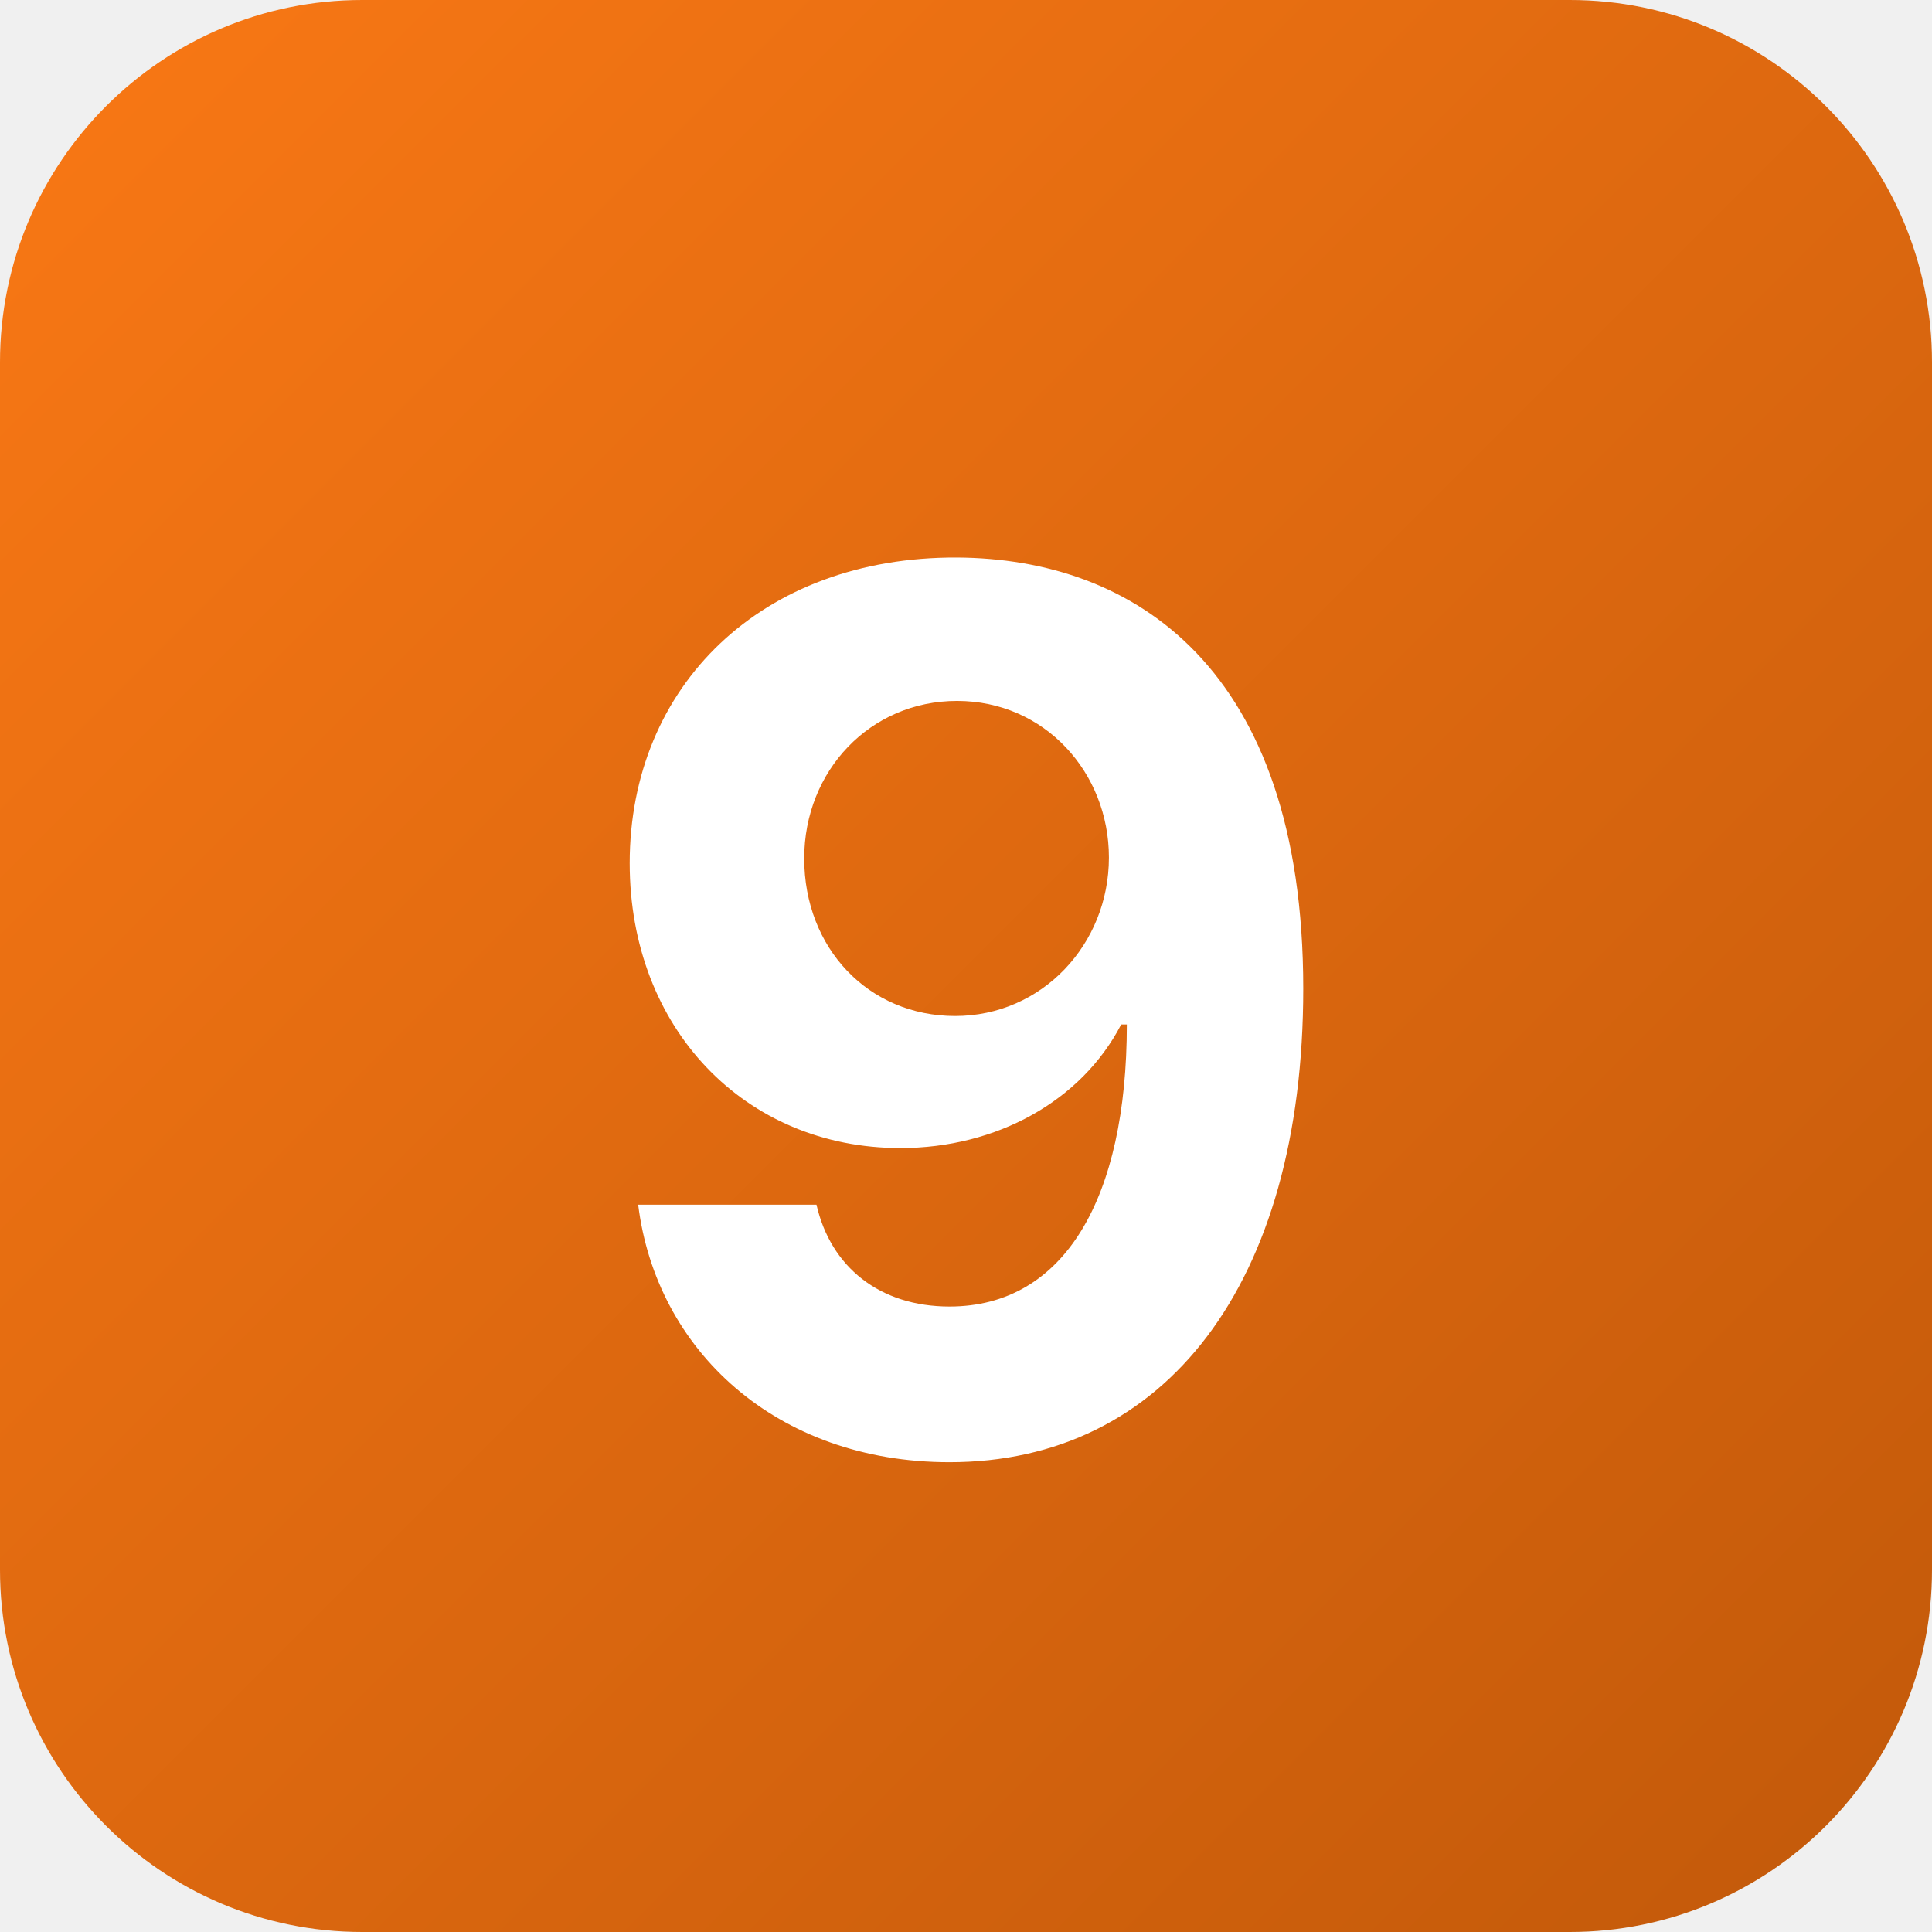
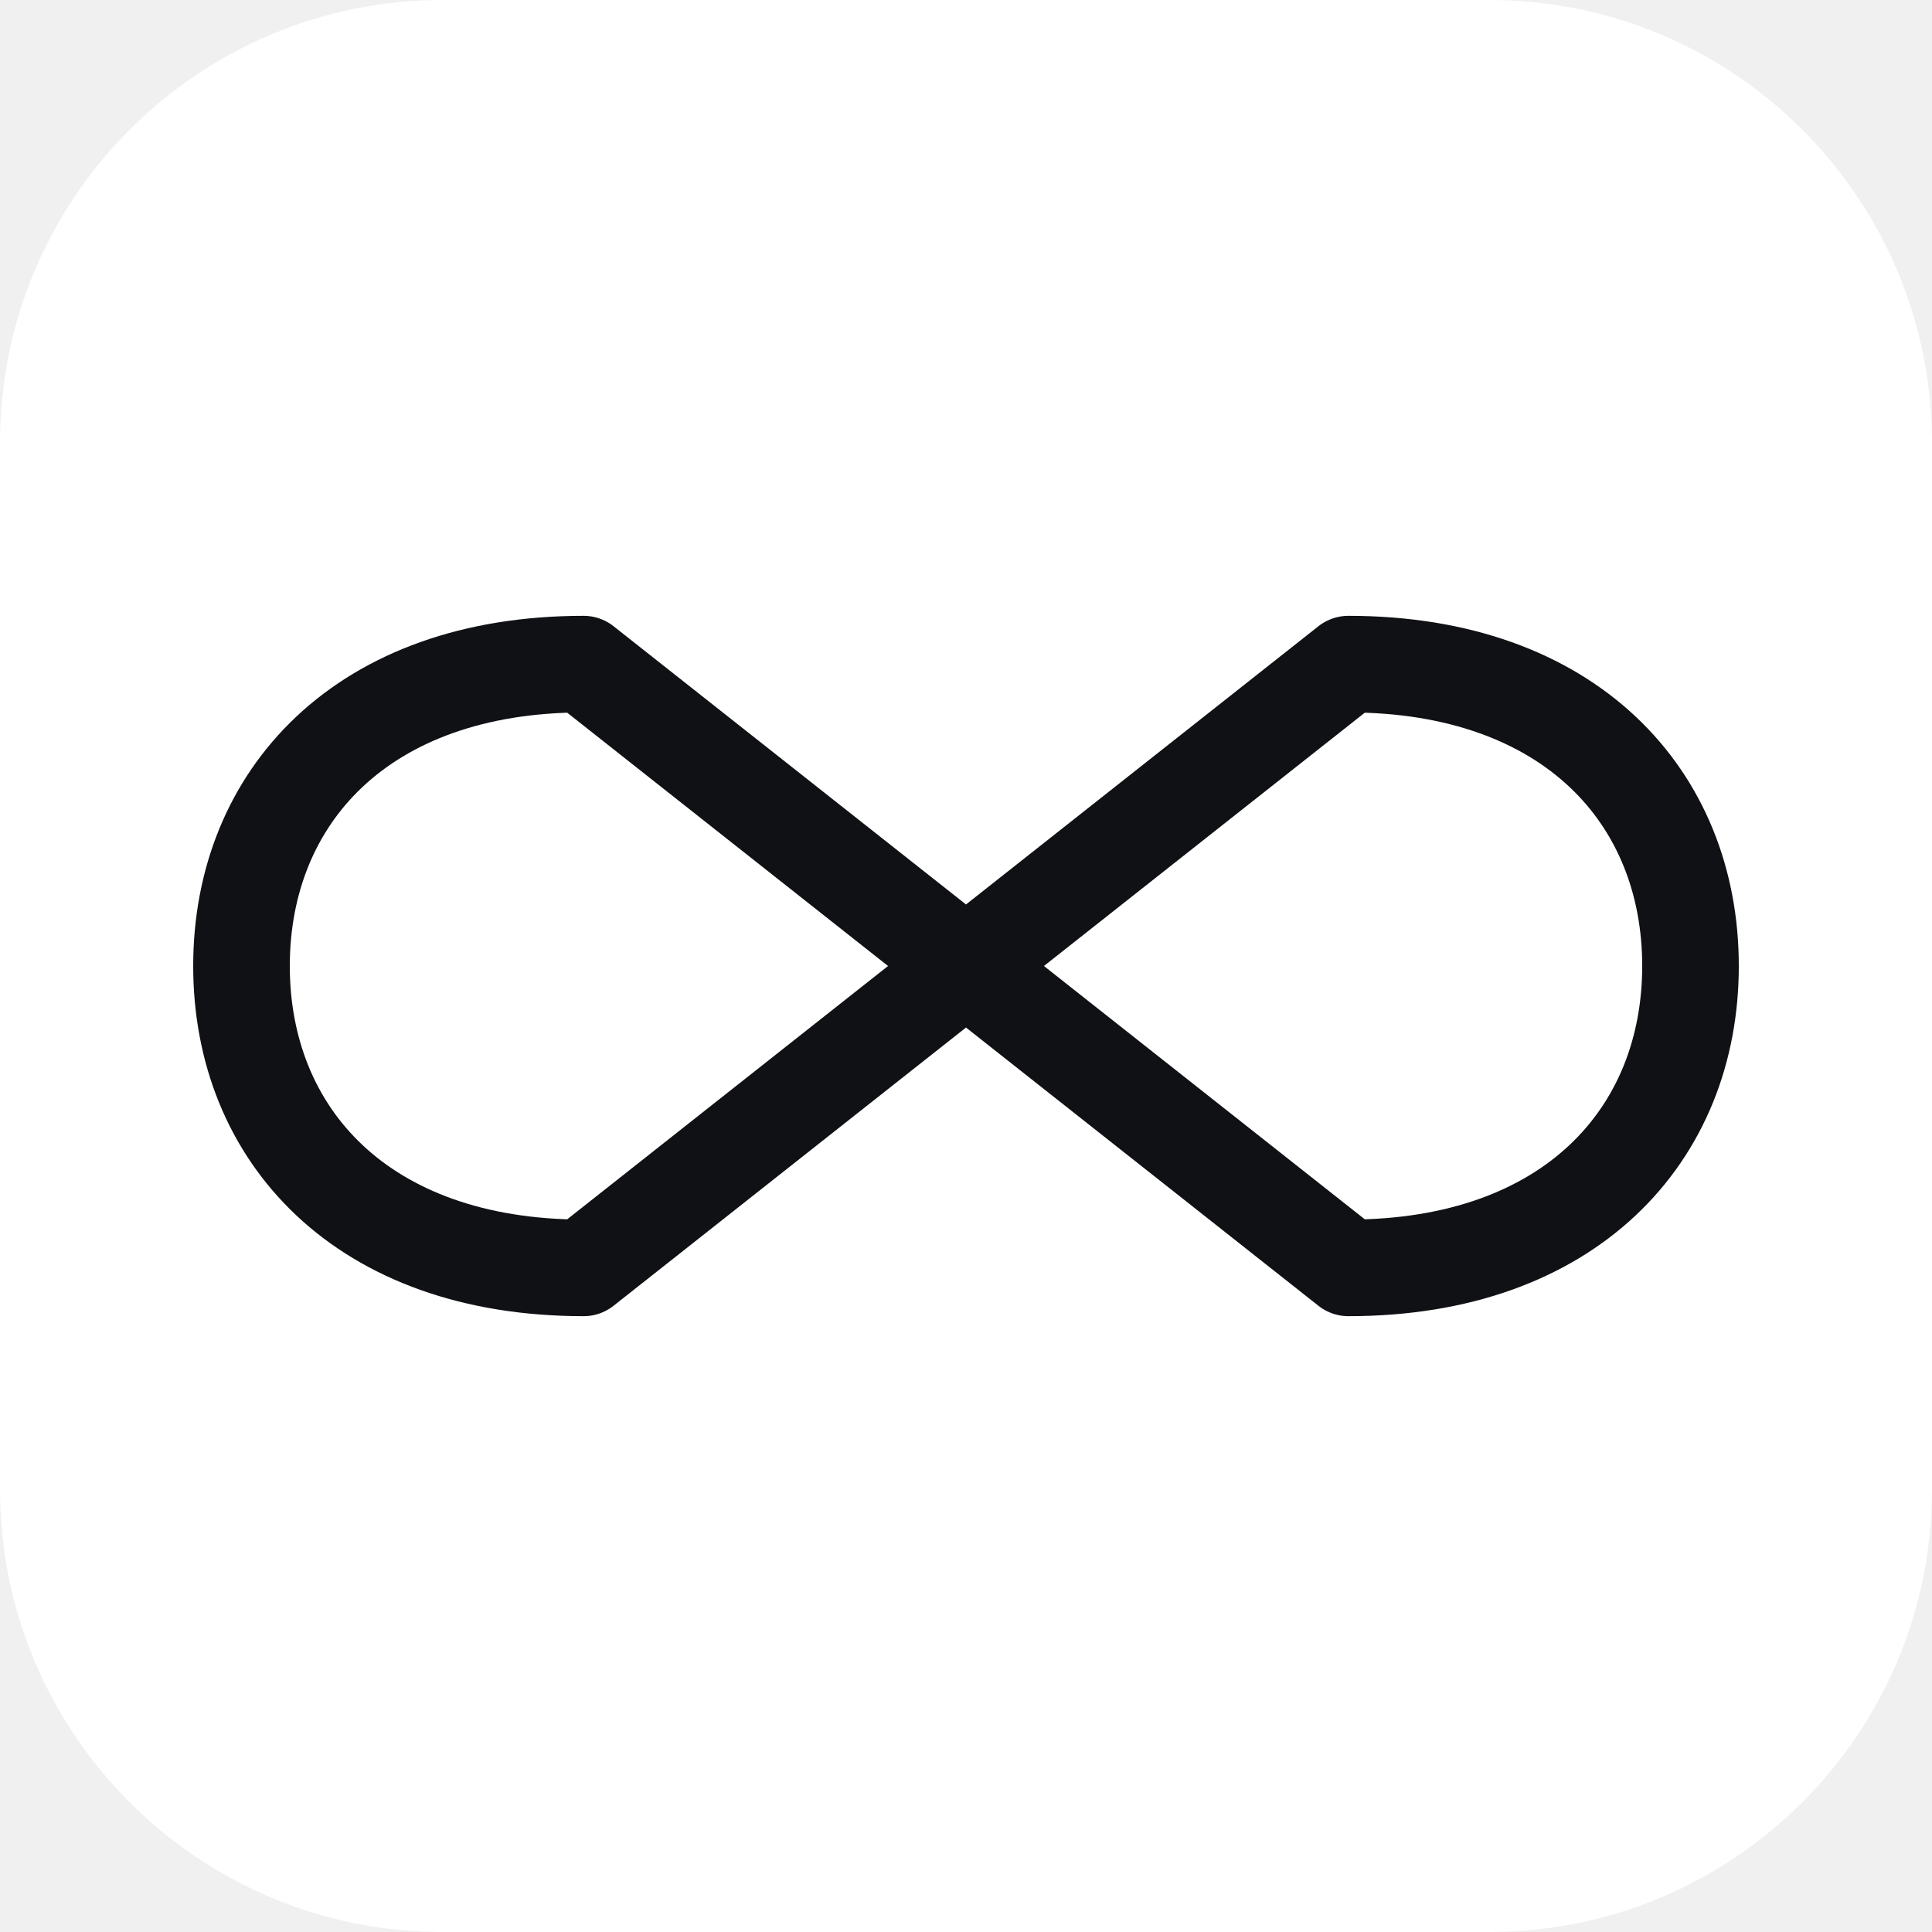
- <svg xmlns="http://www.w3.org/2000/svg" width="32" height="32" viewBox="0 0 32 32" fill="none">
-   <rect width="32" height="32" rx="6" fill="url(#gradient)" />
-   <text x="16" y="24" font-family="system-ui, -apple-system, sans-serif" font-size="20" font-weight="700" fill="white" text-anchor="middle">9</text>
-   <defs>
-     <linearGradient id="gradient" x1="0" y1="0" x2="32" y2="32" gradientUnits="userSpaceOnUse">
-       <stop stop-color="#f97815" />
-       <stop offset="1" stop-color="#c2590a" />
-     </linearGradient>
-   </defs>
+ <svg xmlns="http://www.w3.org/2000/svg" viewBox="0 0 48 48" fill="none">
+   <rect width="48" height="48" rx="11" fill="#ffffff" />
+   <path d="M14.5 16.5 24 24l-9.5 7.5C9 31.5 6 28.2 6 24s3-7.5 8.5-7.5Zm19 0L24 24l9.5 7.5C39 31.5 42 28.2 42 24s-3-7.5-8.5-7.5Z" stroke="#101114" stroke-width="2.4" stroke-linecap="round" stroke-linejoin="round" />
</svg>
